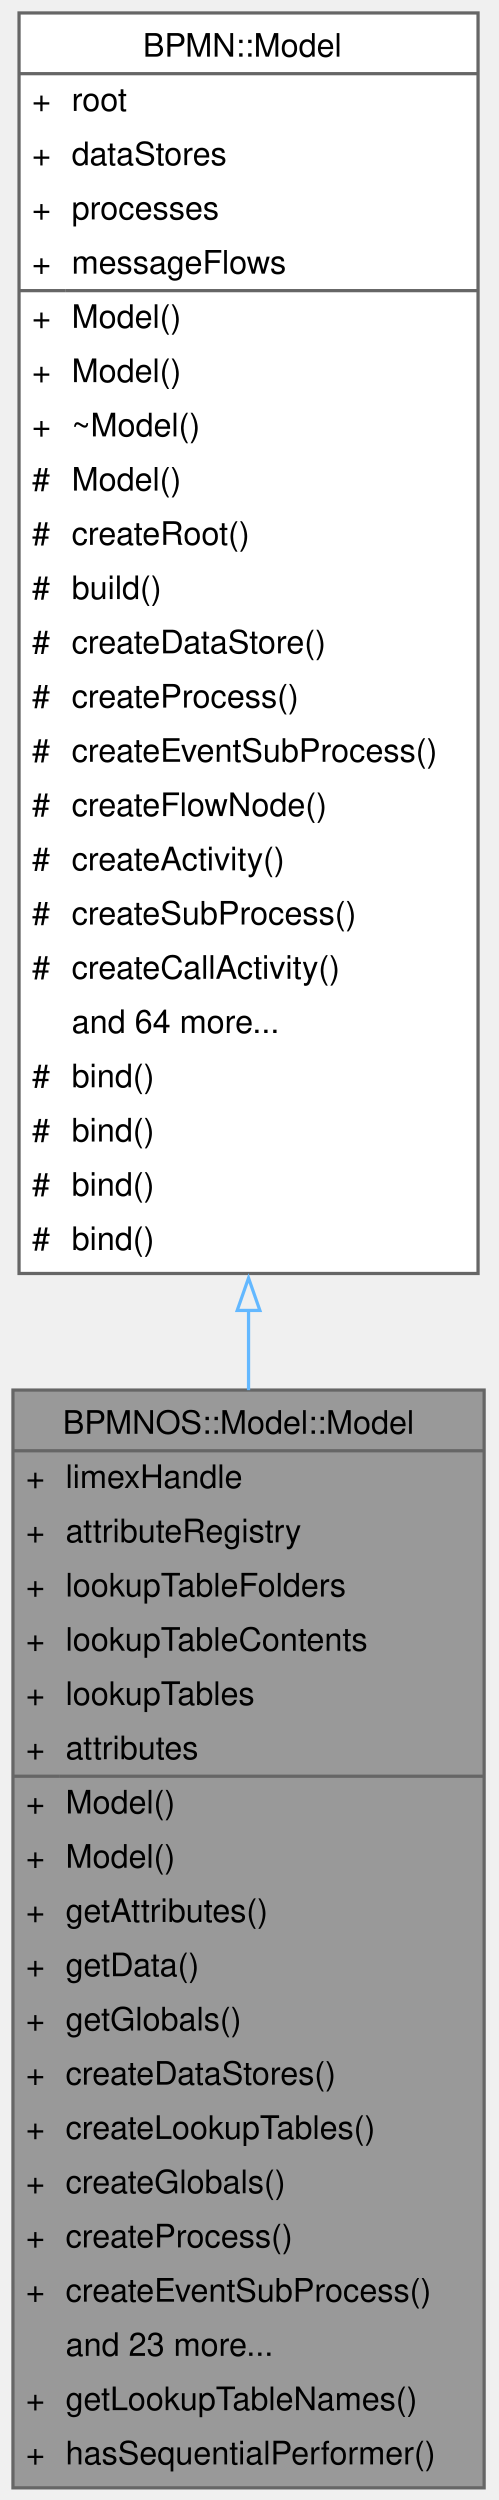
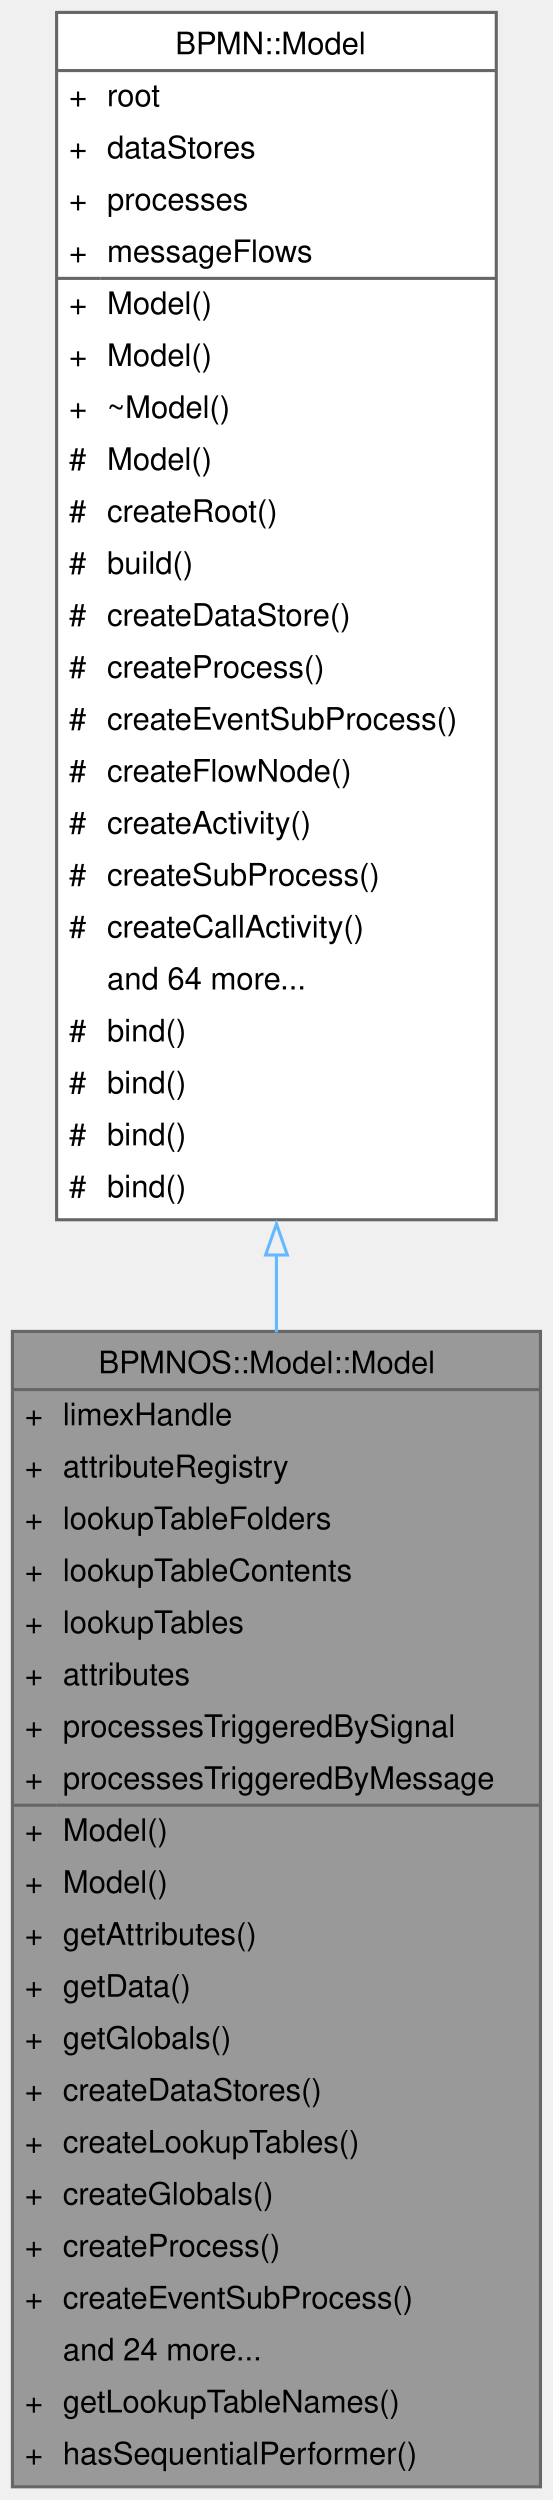
- <svg xmlns="http://www.w3.org/2000/svg" xmlns:xlink="http://www.w3.org/1999/xlink" width="154pt" height="772pt" viewBox="0.00 0.00 154.00 772.00">
-   <g id="graph0" class="graph" transform="scale(1 1) rotate(0) translate(4 768.25)">
+ <svg xmlns="http://www.w3.org/2000/svg" xmlns:xlink="http://www.w3.org/1999/xlink" width="178pt" height="806pt" viewBox="0.00 0.00 178.00 806.00">
+   <g id="graph0" class="graph" transform="scale(1 1) rotate(0) translate(4 801.75)">
    <g id="Node000001" class="node">
      <g id="a_Node000001">
        <a xlink:title="Represents a BPMN model with all its processes.">
-           <polygon fill="#999999" stroke="none" points="145.5,-339 0,-339 0,0 145.5,0 145.5,-339" />
-           <text xml:space="preserve" text-anchor="start" x="15.38" y="-325.5" font-family="Helvetica,sans-Serif" font-size="10.00">BPMNOS::Model::Model</text>
+           <polygon fill="#999999" stroke="none" points="170.25,-372.5 0,-372.5 0,0 170.25,0 170.25,-372.5" />
+           <text xml:space="preserve" text-anchor="start" x="27.75" y="-359" font-family="Helvetica,sans-Serif" font-size="10.00">BPMNOS::Model::Model</text>
+           <text xml:space="preserve" text-anchor="start" x="4" y="-342.25" font-family="Helvetica,sans-Serif" font-size="10.00">+</text>
+           <text xml:space="preserve" text-anchor="start" x="16.25" y="-342.25" font-family="Helvetica,sans-Serif" font-size="10.00">limexHandle</text>
+           <text xml:space="preserve" text-anchor="start" x="4" y="-325.5" font-family="Helvetica,sans-Serif" font-size="10.00">+</text>
+           <text xml:space="preserve" text-anchor="start" x="16.25" y="-325.5" font-family="Helvetica,sans-Serif" font-size="10.00">attributeRegistry</text>
          <text xml:space="preserve" text-anchor="start" x="4" y="-308.75" font-family="Helvetica,sans-Serif" font-size="10.00">+</text>
-           <text xml:space="preserve" text-anchor="start" x="16.25" y="-308.75" font-family="Helvetica,sans-Serif" font-size="10.00">limexHandle</text>
+           <text xml:space="preserve" text-anchor="start" x="16.25" y="-308.75" font-family="Helvetica,sans-Serif" font-size="10.00">lookupTableFolders</text>
          <text xml:space="preserve" text-anchor="start" x="4" y="-292" font-family="Helvetica,sans-Serif" font-size="10.00">+</text>
-           <text xml:space="preserve" text-anchor="start" x="16.25" y="-292" font-family="Helvetica,sans-Serif" font-size="10.00">attributeRegistry</text>
+           <text xml:space="preserve" text-anchor="start" x="16.25" y="-292" font-family="Helvetica,sans-Serif" font-size="10.00">lookupTableContents</text>
          <text xml:space="preserve" text-anchor="start" x="4" y="-275.25" font-family="Helvetica,sans-Serif" font-size="10.00">+</text>
-           <text xml:space="preserve" text-anchor="start" x="16.25" y="-275.25" font-family="Helvetica,sans-Serif" font-size="10.00">lookupTableFolders</text>
+           <text xml:space="preserve" text-anchor="start" x="16.25" y="-275.25" font-family="Helvetica,sans-Serif" font-size="10.00">lookupTables</text>
          <text xml:space="preserve" text-anchor="start" x="4" y="-258.5" font-family="Helvetica,sans-Serif" font-size="10.00">+</text>
-           <text xml:space="preserve" text-anchor="start" x="16.25" y="-258.5" font-family="Helvetica,sans-Serif" font-size="10.00">lookupTableContents</text>
+           <text xml:space="preserve" text-anchor="start" x="16.25" y="-258.5" font-family="Helvetica,sans-Serif" font-size="10.00">attributes</text>
          <text xml:space="preserve" text-anchor="start" x="4" y="-241.75" font-family="Helvetica,sans-Serif" font-size="10.00">+</text>
-           <text xml:space="preserve" text-anchor="start" x="16.25" y="-241.75" font-family="Helvetica,sans-Serif" font-size="10.00">lookupTables</text>
+           <text xml:space="preserve" text-anchor="start" x="16.25" y="-241.75" font-family="Helvetica,sans-Serif" font-size="10.00">processesTriggeredBySignal</text>
          <text xml:space="preserve" text-anchor="start" x="4" y="-225" font-family="Helvetica,sans-Serif" font-size="10.00">+</text>
-           <text xml:space="preserve" text-anchor="start" x="16.25" y="-225" font-family="Helvetica,sans-Serif" font-size="10.00">attributes</text>
+           <text xml:space="preserve" text-anchor="start" x="16.25" y="-225" font-family="Helvetica,sans-Serif" font-size="10.00">processesTriggeredByMessage</text>
          <text xml:space="preserve" text-anchor="start" x="4" y="-208.25" font-family="Helvetica,sans-Serif" font-size="10.00">+</text>
          <text xml:space="preserve" text-anchor="start" x="16.25" y="-208.25" font-family="Helvetica,sans-Serif" font-size="10.00">Model()</text>
          <text xml:space="preserve" text-anchor="start" x="4" y="-191.5" font-family="Helvetica,sans-Serif" font-size="10.00">+</text>
          <text xml:space="preserve" text-anchor="start" x="16.25" y="-191.5" font-family="Helvetica,sans-Serif" font-size="10.00">Model()</text>
          <text xml:space="preserve" text-anchor="start" x="4" y="-174.75" font-family="Helvetica,sans-Serif" font-size="10.00">+</text>
          <text xml:space="preserve" text-anchor="start" x="16.25" y="-174.75" font-family="Helvetica,sans-Serif" font-size="10.00">getAttributes()</text>
          <text xml:space="preserve" text-anchor="start" x="4" y="-158" font-family="Helvetica,sans-Serif" font-size="10.00">+</text>
          <text xml:space="preserve" text-anchor="start" x="16.25" y="-158" font-family="Helvetica,sans-Serif" font-size="10.00">getData()</text>
          <text xml:space="preserve" text-anchor="start" x="4" y="-141.25" font-family="Helvetica,sans-Serif" font-size="10.00">+</text>
          <text xml:space="preserve" text-anchor="start" x="16.25" y="-141.25" font-family="Helvetica,sans-Serif" font-size="10.00">getGlobals()</text>
          <text xml:space="preserve" text-anchor="start" x="4" y="-124.5" font-family="Helvetica,sans-Serif" font-size="10.00">+</text>
          <text xml:space="preserve" text-anchor="start" x="16.25" y="-124.5" font-family="Helvetica,sans-Serif" font-size="10.00">createDataStores()</text>
          <text xml:space="preserve" text-anchor="start" x="4" y="-107.75" font-family="Helvetica,sans-Serif" font-size="10.00">+</text>
          <text xml:space="preserve" text-anchor="start" x="16.25" y="-107.75" font-family="Helvetica,sans-Serif" font-size="10.00">createLookupTables()</text>
          <text xml:space="preserve" text-anchor="start" x="4" y="-91" font-family="Helvetica,sans-Serif" font-size="10.00">+</text>
          <text xml:space="preserve" text-anchor="start" x="16.25" y="-91" font-family="Helvetica,sans-Serif" font-size="10.00">createGlobals()</text>
          <text xml:space="preserve" text-anchor="start" x="4" y="-74.25" font-family="Helvetica,sans-Serif" font-size="10.00">+</text>
          <text xml:space="preserve" text-anchor="start" x="16.25" y="-74.25" font-family="Helvetica,sans-Serif" font-size="10.00">createProcess()</text>
          <text xml:space="preserve" text-anchor="start" x="4" y="-57.5" font-family="Helvetica,sans-Serif" font-size="10.00">+</text>
          <text xml:space="preserve" text-anchor="start" x="16.25" y="-57.5" font-family="Helvetica,sans-Serif" font-size="10.00">createEventSubProcess()</text>
-           <text xml:space="preserve" text-anchor="start" x="16.25" y="-40.75" font-family="Helvetica,sans-Serif" font-size="10.00">and 23 more...</text>
+           <text xml:space="preserve" text-anchor="start" x="16.25" y="-40.75" font-family="Helvetica,sans-Serif" font-size="10.00">and 24 more...</text>
          <text xml:space="preserve" text-anchor="start" x="4" y="-24" font-family="Helvetica,sans-Serif" font-size="10.00">+</text>
          <text xml:space="preserve" text-anchor="start" x="16.25" y="-24" font-family="Helvetica,sans-Serif" font-size="10.00">getLookupTableNames()</text>
          <text xml:space="preserve" text-anchor="start" x="4" y="-7.25" font-family="Helvetica,sans-Serif" font-size="10.00">+</text>
          <text xml:space="preserve" text-anchor="start" x="16.25" y="-7.25" font-family="Helvetica,sans-Serif" font-size="10.00">hasSequentialPerformer()</text>
-           <polygon fill="#666666" stroke="#666666" points="0,-320.25 0,-320.25 145.5,-320.25 145.5,-320.25 0,-320.25" />
+           <polygon fill="#666666" stroke="#666666" points="0,-353.75 0,-353.75 170.25,-353.75 170.25,-353.75 0,-353.75" />
          <polygon fill="#666666" stroke="#666666" points="0,-219.75 0,-219.75 14.25,-219.75 14.25,-219.75 0,-219.75" />
-           <polygon fill="#666666" stroke="#666666" points="14.25,-219.75 14.25,-219.75 145.5,-219.75 145.5,-219.75 14.25,-219.75" />
-           <polygon fill="none" stroke="#666666" points="0,0 0,-339 145.5,-339 145.5,0 0,0" />
+           <polygon fill="#666666" stroke="#666666" points="14.25,-219.75 14.25,-219.75 170.25,-219.75 170.25,-219.75 14.25,-219.75" />
+           <polygon fill="none" stroke="#666666" points="0,0 0,-372.5 170.25,-372.5 170.25,0 0,0" />
        </a>
      </g>
    </g>
    <g id="Node000002" class="node">
      <g id="a_Node000002">
        <a target="_parent" xlink:href="https://bpmn-os.github.io/bpmnpp/classBPMN_1_1Model.html" xlink:title=" ">
-           <polygon fill="white" stroke="none" points="143.62,-764.25 1.88,-764.25 1.88,-375 143.62,-375 143.62,-764.25" />
-           <text xml:space="preserve" text-anchor="start" x="40.12" y="-750.75" font-family="Helvetica,sans-Serif" font-size="10.00">BPMN::Model</text>
-           <text xml:space="preserve" text-anchor="start" x="5.88" y="-734" font-family="Helvetica,sans-Serif" font-size="10.00">+</text>
-           <text xml:space="preserve" text-anchor="start" x="18.12" y="-734" font-family="Helvetica,sans-Serif" font-size="10.00">root</text>
-           <text xml:space="preserve" text-anchor="start" x="5.88" y="-717.25" font-family="Helvetica,sans-Serif" font-size="10.00">+</text>
-           <text xml:space="preserve" text-anchor="start" x="18.12" y="-717.25" font-family="Helvetica,sans-Serif" font-size="10.00">dataStores</text>
-           <text xml:space="preserve" text-anchor="start" x="5.88" y="-700.5" font-family="Helvetica,sans-Serif" font-size="10.00">+</text>
-           <text xml:space="preserve" text-anchor="start" x="18.12" y="-700.5" font-family="Helvetica,sans-Serif" font-size="10.00">processes</text>
-           <text xml:space="preserve" text-anchor="start" x="5.88" y="-683.75" font-family="Helvetica,sans-Serif" font-size="10.00">+</text>
-           <text xml:space="preserve" text-anchor="start" x="18.12" y="-683.75" font-family="Helvetica,sans-Serif" font-size="10.00">messageFlows</text>
-           <text xml:space="preserve" text-anchor="start" x="5.88" y="-667" font-family="Helvetica,sans-Serif" font-size="10.00">+</text>
-           <text xml:space="preserve" text-anchor="start" x="18.12" y="-667" font-family="Helvetica,sans-Serif" font-size="10.00">Model()</text>
-           <text xml:space="preserve" text-anchor="start" x="5.88" y="-650.25" font-family="Helvetica,sans-Serif" font-size="10.00">+</text>
-           <text xml:space="preserve" text-anchor="start" x="18.12" y="-650.25" font-family="Helvetica,sans-Serif" font-size="10.00">Model()</text>
-           <text xml:space="preserve" text-anchor="start" x="5.88" y="-633.5" font-family="Helvetica,sans-Serif" font-size="10.00">+</text>
-           <text xml:space="preserve" text-anchor="start" x="18.12" y="-633.5" font-family="Helvetica,sans-Serif" font-size="10.00">~Model()</text>
-           <text xml:space="preserve" text-anchor="start" x="5.88" y="-616.75" font-family="Helvetica,sans-Serif" font-size="10.00">#</text>
-           <text xml:space="preserve" text-anchor="start" x="18.12" y="-616.75" font-family="Helvetica,sans-Serif" font-size="10.00">Model()</text>
-           <text xml:space="preserve" text-anchor="start" x="5.88" y="-600" font-family="Helvetica,sans-Serif" font-size="10.00">#</text>
-           <text xml:space="preserve" text-anchor="start" x="18.12" y="-600" font-family="Helvetica,sans-Serif" font-size="10.00">createRoot()</text>
-           <text xml:space="preserve" text-anchor="start" x="5.88" y="-583.25" font-family="Helvetica,sans-Serif" font-size="10.00">#</text>
-           <text xml:space="preserve" text-anchor="start" x="18.12" y="-583.25" font-family="Helvetica,sans-Serif" font-size="10.00">build()</text>
-           <text xml:space="preserve" text-anchor="start" x="5.88" y="-566.5" font-family="Helvetica,sans-Serif" font-size="10.00">#</text>
-           <text xml:space="preserve" text-anchor="start" x="18.12" y="-566.5" font-family="Helvetica,sans-Serif" font-size="10.00">createDataStore()</text>
-           <text xml:space="preserve" text-anchor="start" x="5.88" y="-549.75" font-family="Helvetica,sans-Serif" font-size="10.00">#</text>
-           <text xml:space="preserve" text-anchor="start" x="18.12" y="-549.75" font-family="Helvetica,sans-Serif" font-size="10.00">createProcess()</text>
-           <text xml:space="preserve" text-anchor="start" x="5.88" y="-533" font-family="Helvetica,sans-Serif" font-size="10.00">#</text>
-           <text xml:space="preserve" text-anchor="start" x="18.12" y="-533" font-family="Helvetica,sans-Serif" font-size="10.00">createEventSubProcess()</text>
-           <text xml:space="preserve" text-anchor="start" x="5.88" y="-516.25" font-family="Helvetica,sans-Serif" font-size="10.00">#</text>
-           <text xml:space="preserve" text-anchor="start" x="18.12" y="-516.25" font-family="Helvetica,sans-Serif" font-size="10.00">createFlowNode()</text>
-           <text xml:space="preserve" text-anchor="start" x="5.88" y="-499.5" font-family="Helvetica,sans-Serif" font-size="10.00">#</text>
-           <text xml:space="preserve" text-anchor="start" x="18.12" y="-499.5" font-family="Helvetica,sans-Serif" font-size="10.00">createActivity()</text>
-           <text xml:space="preserve" text-anchor="start" x="5.88" y="-482.75" font-family="Helvetica,sans-Serif" font-size="10.00">#</text>
-           <text xml:space="preserve" text-anchor="start" x="18.12" y="-482.75" font-family="Helvetica,sans-Serif" font-size="10.00">createSubProcess()</text>
-           <text xml:space="preserve" text-anchor="start" x="5.88" y="-466" font-family="Helvetica,sans-Serif" font-size="10.00">#</text>
-           <text xml:space="preserve" text-anchor="start" x="18.12" y="-466" font-family="Helvetica,sans-Serif" font-size="10.00">createCallActivity()</text>
-           <text xml:space="preserve" text-anchor="start" x="18.12" y="-449.25" font-family="Helvetica,sans-Serif" font-size="10.00">and 64 more...</text>
-           <text xml:space="preserve" text-anchor="start" x="5.88" y="-432.5" font-family="Helvetica,sans-Serif" font-size="10.00">#</text>
-           <text xml:space="preserve" text-anchor="start" x="18.12" y="-432.5" font-family="Helvetica,sans-Serif" font-size="10.00">bind()</text>
-           <text xml:space="preserve" text-anchor="start" x="5.88" y="-415.75" font-family="Helvetica,sans-Serif" font-size="10.00">#</text>
-           <text xml:space="preserve" text-anchor="start" x="18.12" y="-415.75" font-family="Helvetica,sans-Serif" font-size="10.00">bind()</text>
-           <text xml:space="preserve" text-anchor="start" x="5.88" y="-399" font-family="Helvetica,sans-Serif" font-size="10.00">#</text>
-           <text xml:space="preserve" text-anchor="start" x="18.12" y="-399" font-family="Helvetica,sans-Serif" font-size="10.00">bind()</text>
-           <text xml:space="preserve" text-anchor="start" x="5.88" y="-382.25" font-family="Helvetica,sans-Serif" font-size="10.00">#</text>
-           <text xml:space="preserve" text-anchor="start" x="18.12" y="-382.25" font-family="Helvetica,sans-Serif" font-size="10.00">bind()</text>
-           <polygon fill="#666666" stroke="#666666" points="1.88,-745.5 1.88,-745.5 143.62,-745.5 143.62,-745.5 1.88,-745.5" />
-           <polygon fill="#666666" stroke="#666666" points="1.88,-678.5 1.88,-678.5 16.12,-678.5 16.12,-678.5 1.88,-678.5" />
-           <polygon fill="#666666" stroke="#666666" points="16.12,-678.5 16.12,-678.5 143.62,-678.5 143.62,-678.5 16.12,-678.5" />
-           <polygon fill="none" stroke="#666666" points="1.88,-375 1.88,-764.25 143.62,-764.25 143.62,-375 1.88,-375" />
+           <polygon fill="white" stroke="none" points="156,-797.75 14.25,-797.75 14.25,-408.5 156,-408.5 156,-797.75" />
+           <text xml:space="preserve" text-anchor="start" x="52.5" y="-784.25" font-family="Helvetica,sans-Serif" font-size="10.00">BPMN::Model</text>
+           <text xml:space="preserve" text-anchor="start" x="18.25" y="-767.5" font-family="Helvetica,sans-Serif" font-size="10.00">+</text>
+           <text xml:space="preserve" text-anchor="start" x="30.5" y="-767.5" font-family="Helvetica,sans-Serif" font-size="10.00">root</text>
+           <text xml:space="preserve" text-anchor="start" x="18.25" y="-750.75" font-family="Helvetica,sans-Serif" font-size="10.00">+</text>
+           <text xml:space="preserve" text-anchor="start" x="30.5" y="-750.75" font-family="Helvetica,sans-Serif" font-size="10.00">dataStores</text>
+           <text xml:space="preserve" text-anchor="start" x="18.25" y="-734" font-family="Helvetica,sans-Serif" font-size="10.00">+</text>
+           <text xml:space="preserve" text-anchor="start" x="30.5" y="-734" font-family="Helvetica,sans-Serif" font-size="10.00">processes</text>
+           <text xml:space="preserve" text-anchor="start" x="18.25" y="-717.25" font-family="Helvetica,sans-Serif" font-size="10.00">+</text>
+           <text xml:space="preserve" text-anchor="start" x="30.5" y="-717.25" font-family="Helvetica,sans-Serif" font-size="10.00">messageFlows</text>
+           <text xml:space="preserve" text-anchor="start" x="18.25" y="-700.5" font-family="Helvetica,sans-Serif" font-size="10.00">+</text>
+           <text xml:space="preserve" text-anchor="start" x="30.5" y="-700.5" font-family="Helvetica,sans-Serif" font-size="10.00">Model()</text>
+           <text xml:space="preserve" text-anchor="start" x="18.25" y="-683.75" font-family="Helvetica,sans-Serif" font-size="10.00">+</text>
+           <text xml:space="preserve" text-anchor="start" x="30.5" y="-683.75" font-family="Helvetica,sans-Serif" font-size="10.00">Model()</text>
+           <text xml:space="preserve" text-anchor="start" x="18.25" y="-667" font-family="Helvetica,sans-Serif" font-size="10.00">+</text>
+           <text xml:space="preserve" text-anchor="start" x="30.5" y="-667" font-family="Helvetica,sans-Serif" font-size="10.00">~Model()</text>
+           <text xml:space="preserve" text-anchor="start" x="18.25" y="-650.25" font-family="Helvetica,sans-Serif" font-size="10.00">#</text>
+           <text xml:space="preserve" text-anchor="start" x="30.5" y="-650.25" font-family="Helvetica,sans-Serif" font-size="10.00">Model()</text>
+           <text xml:space="preserve" text-anchor="start" x="18.25" y="-633.5" font-family="Helvetica,sans-Serif" font-size="10.00">#</text>
+           <text xml:space="preserve" text-anchor="start" x="30.5" y="-633.5" font-family="Helvetica,sans-Serif" font-size="10.00">createRoot()</text>
+           <text xml:space="preserve" text-anchor="start" x="18.25" y="-616.75" font-family="Helvetica,sans-Serif" font-size="10.00">#</text>
+           <text xml:space="preserve" text-anchor="start" x="30.5" y="-616.75" font-family="Helvetica,sans-Serif" font-size="10.00">build()</text>
+           <text xml:space="preserve" text-anchor="start" x="18.25" y="-600" font-family="Helvetica,sans-Serif" font-size="10.00">#</text>
+           <text xml:space="preserve" text-anchor="start" x="30.5" y="-600" font-family="Helvetica,sans-Serif" font-size="10.00">createDataStore()</text>
+           <text xml:space="preserve" text-anchor="start" x="18.25" y="-583.25" font-family="Helvetica,sans-Serif" font-size="10.00">#</text>
+           <text xml:space="preserve" text-anchor="start" x="30.5" y="-583.25" font-family="Helvetica,sans-Serif" font-size="10.00">createProcess()</text>
+           <text xml:space="preserve" text-anchor="start" x="18.25" y="-566.5" font-family="Helvetica,sans-Serif" font-size="10.00">#</text>
+           <text xml:space="preserve" text-anchor="start" x="30.5" y="-566.5" font-family="Helvetica,sans-Serif" font-size="10.00">createEventSubProcess()</text>
+           <text xml:space="preserve" text-anchor="start" x="18.25" y="-549.75" font-family="Helvetica,sans-Serif" font-size="10.00">#</text>
+           <text xml:space="preserve" text-anchor="start" x="30.5" y="-549.75" font-family="Helvetica,sans-Serif" font-size="10.00">createFlowNode()</text>
+           <text xml:space="preserve" text-anchor="start" x="18.25" y="-533" font-family="Helvetica,sans-Serif" font-size="10.00">#</text>
+           <text xml:space="preserve" text-anchor="start" x="30.5" y="-533" font-family="Helvetica,sans-Serif" font-size="10.00">createActivity()</text>
+           <text xml:space="preserve" text-anchor="start" x="18.25" y="-516.25" font-family="Helvetica,sans-Serif" font-size="10.00">#</text>
+           <text xml:space="preserve" text-anchor="start" x="30.5" y="-516.25" font-family="Helvetica,sans-Serif" font-size="10.00">createSubProcess()</text>
+           <text xml:space="preserve" text-anchor="start" x="18.25" y="-499.5" font-family="Helvetica,sans-Serif" font-size="10.00">#</text>
+           <text xml:space="preserve" text-anchor="start" x="30.5" y="-499.5" font-family="Helvetica,sans-Serif" font-size="10.00">createCallActivity()</text>
+           <text xml:space="preserve" text-anchor="start" x="30.5" y="-482.75" font-family="Helvetica,sans-Serif" font-size="10.00">and 64 more...</text>
+           <text xml:space="preserve" text-anchor="start" x="18.25" y="-466" font-family="Helvetica,sans-Serif" font-size="10.00">#</text>
+           <text xml:space="preserve" text-anchor="start" x="30.5" y="-466" font-family="Helvetica,sans-Serif" font-size="10.00">bind()</text>
+           <text xml:space="preserve" text-anchor="start" x="18.25" y="-449.25" font-family="Helvetica,sans-Serif" font-size="10.00">#</text>
+           <text xml:space="preserve" text-anchor="start" x="30.5" y="-449.25" font-family="Helvetica,sans-Serif" font-size="10.00">bind()</text>
+           <text xml:space="preserve" text-anchor="start" x="18.25" y="-432.5" font-family="Helvetica,sans-Serif" font-size="10.00">#</text>
+           <text xml:space="preserve" text-anchor="start" x="30.5" y="-432.5" font-family="Helvetica,sans-Serif" font-size="10.00">bind()</text>
+           <text xml:space="preserve" text-anchor="start" x="18.25" y="-415.75" font-family="Helvetica,sans-Serif" font-size="10.00">#</text>
+           <text xml:space="preserve" text-anchor="start" x="30.5" y="-415.75" font-family="Helvetica,sans-Serif" font-size="10.00">bind()</text>
+           <polygon fill="#666666" stroke="#666666" points="14.25,-779 14.25,-779 156,-779 156,-779 14.25,-779" />
+           <polygon fill="#666666" stroke="#666666" points="14.25,-712 14.25,-712 28.5,-712 28.5,-712 14.25,-712" />
+           <polygon fill="#666666" stroke="#666666" points="28.5,-712 28.5,-712 156,-712 156,-712 28.5,-712" />
+           <polygon fill="none" stroke="#666666" points="14.25,-408.5 14.25,-797.75 156,-797.75 156,-408.5 14.25,-408.5" />
        </a>
      </g>
    </g>
    <g id="edge1_Node000001_Node000002" class="edge">
      <g id="a_edge1_Node000001_Node000002">
        <a xlink:title=" ">
-           <path fill="none" stroke="#63b8ff" d="M72.75,-363.78C72.75,-355.48 72.75,-347.19 72.75,-338.98" />
-           <polygon fill="none" stroke="#63b8ff" points="69.25,-363.59 72.75,-373.59 76.25,-363.59 69.25,-363.59" />
+           <path fill="none" stroke="#63b8ff" d="M85.12,-397.25C85.12,-388.89 85.12,-380.51 85.12,-372.19" />
+           <polygon fill="none" stroke="#63b8ff" points="81.63,-397.14 85.13,-407.14 88.63,-397.14 81.63,-397.14" />
        </a>
      </g>
    </g>
  </g>
</svg>
